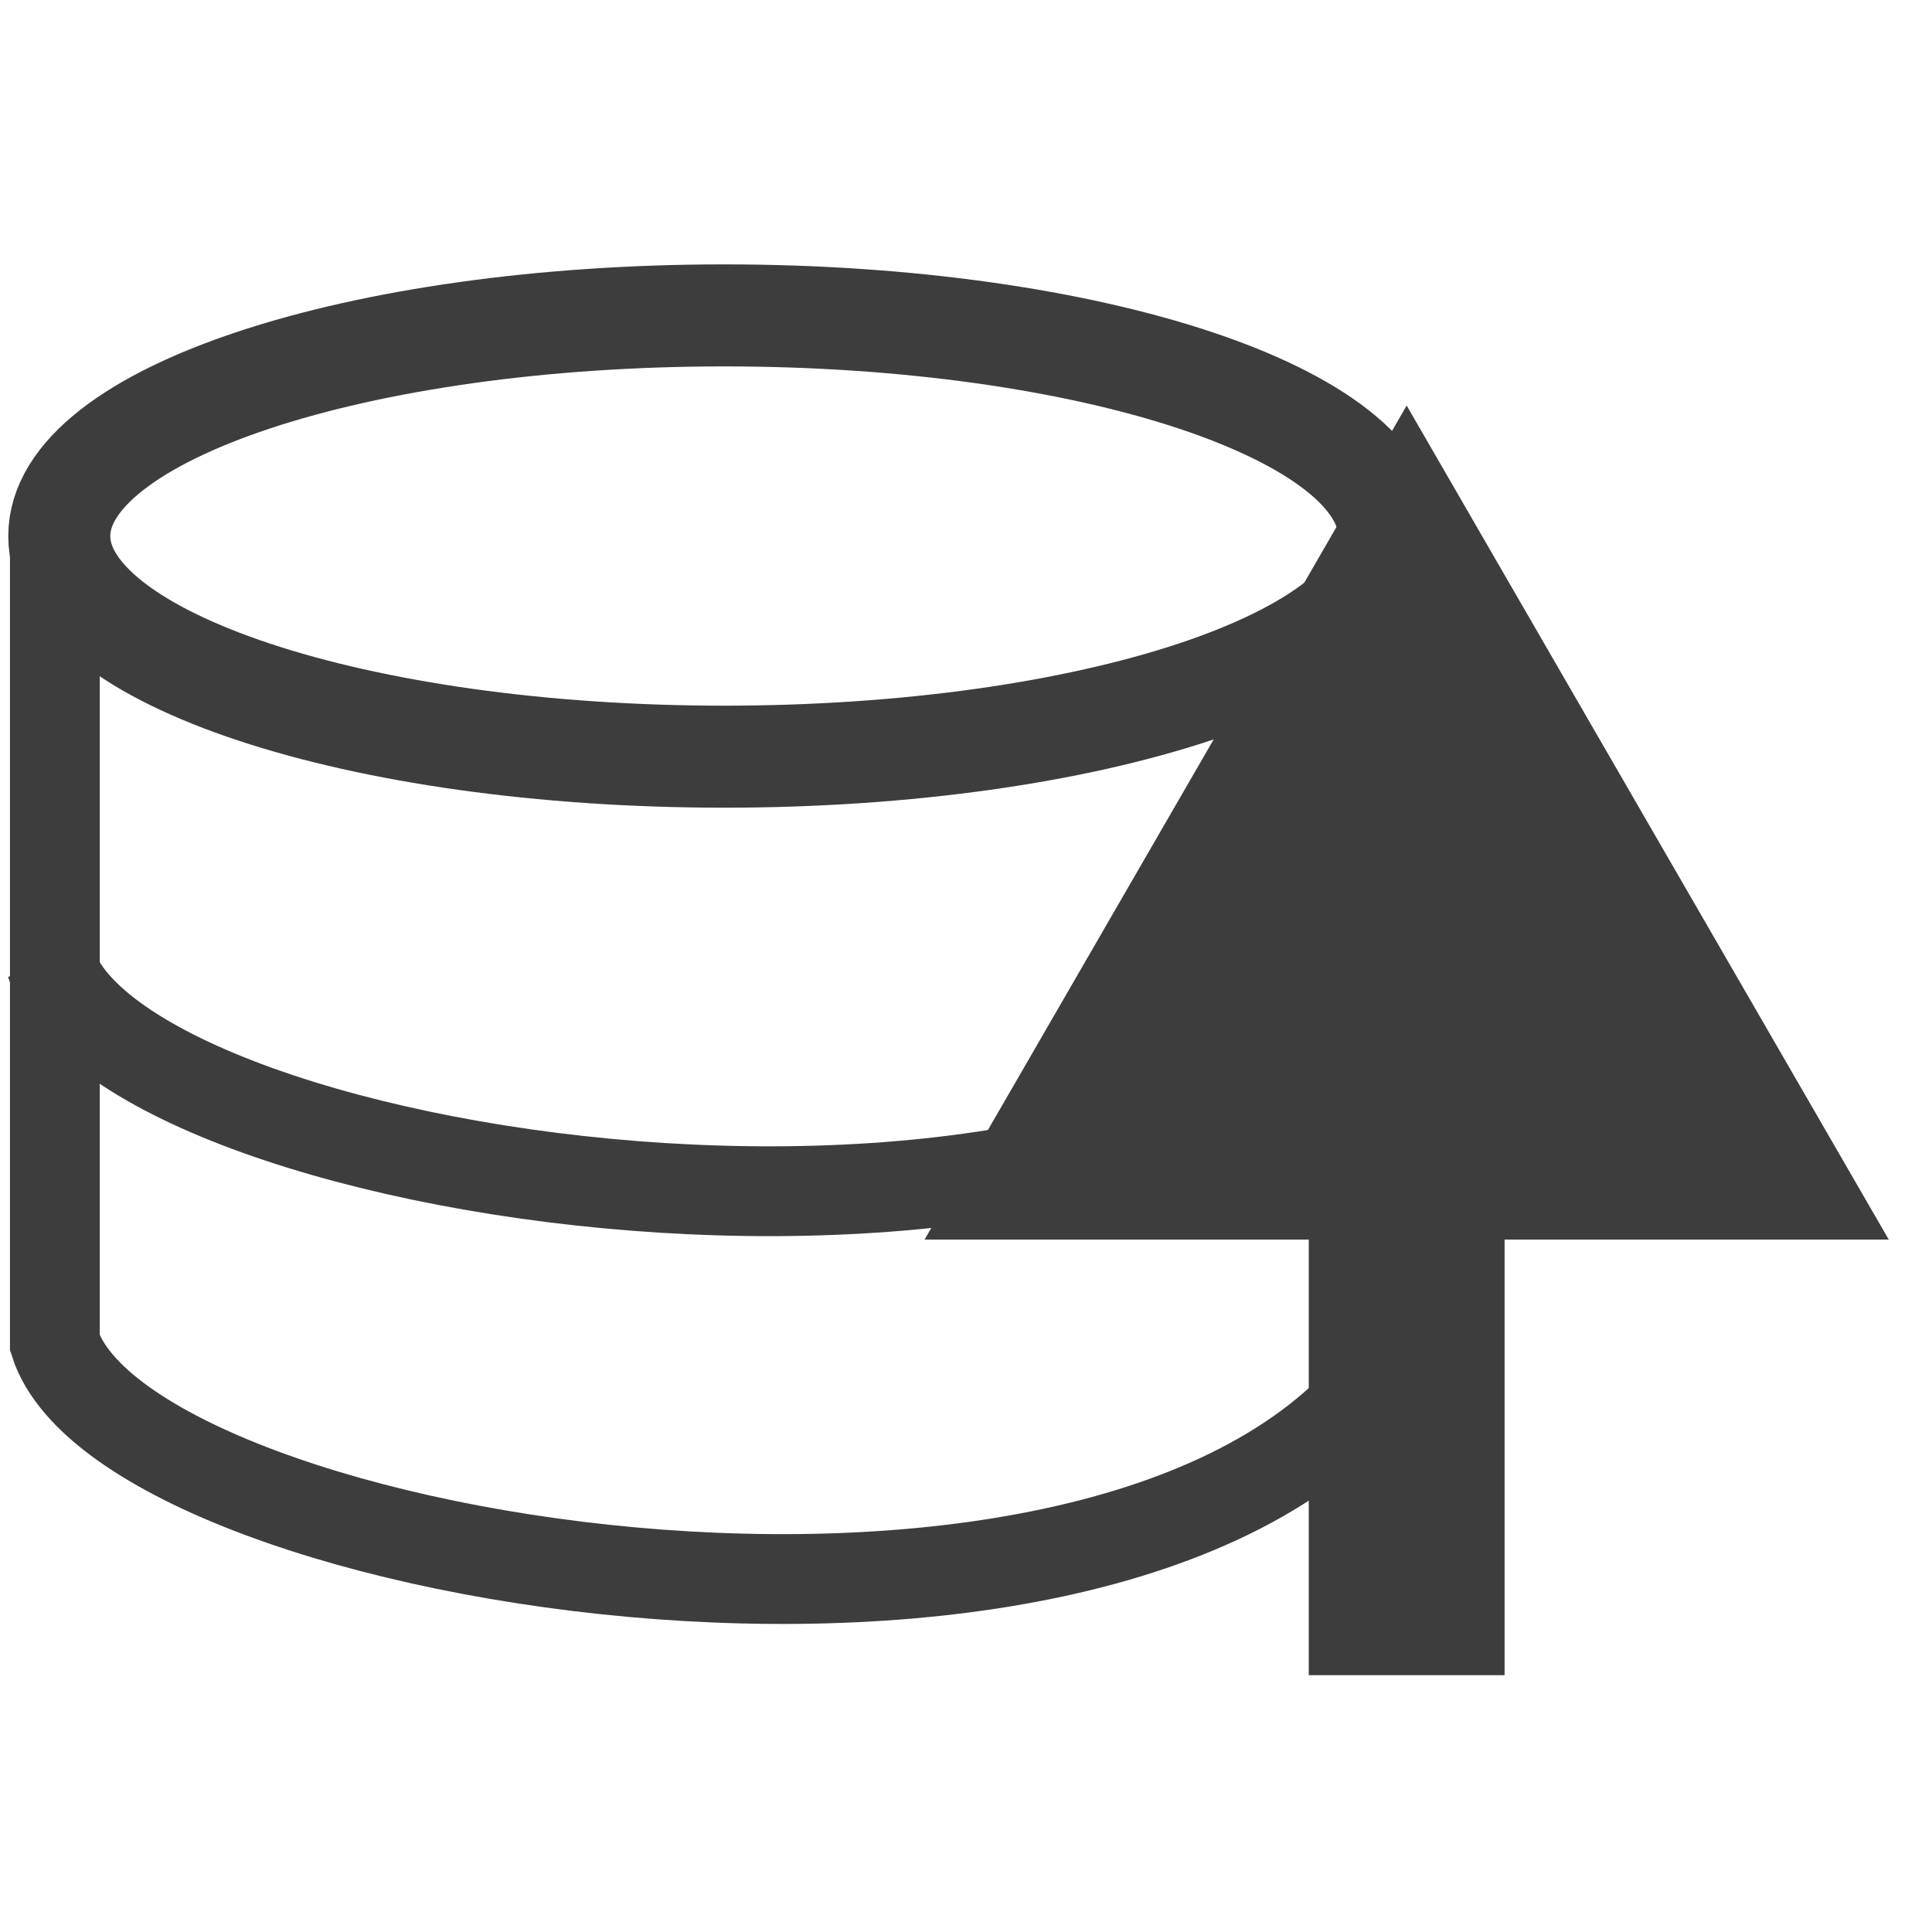
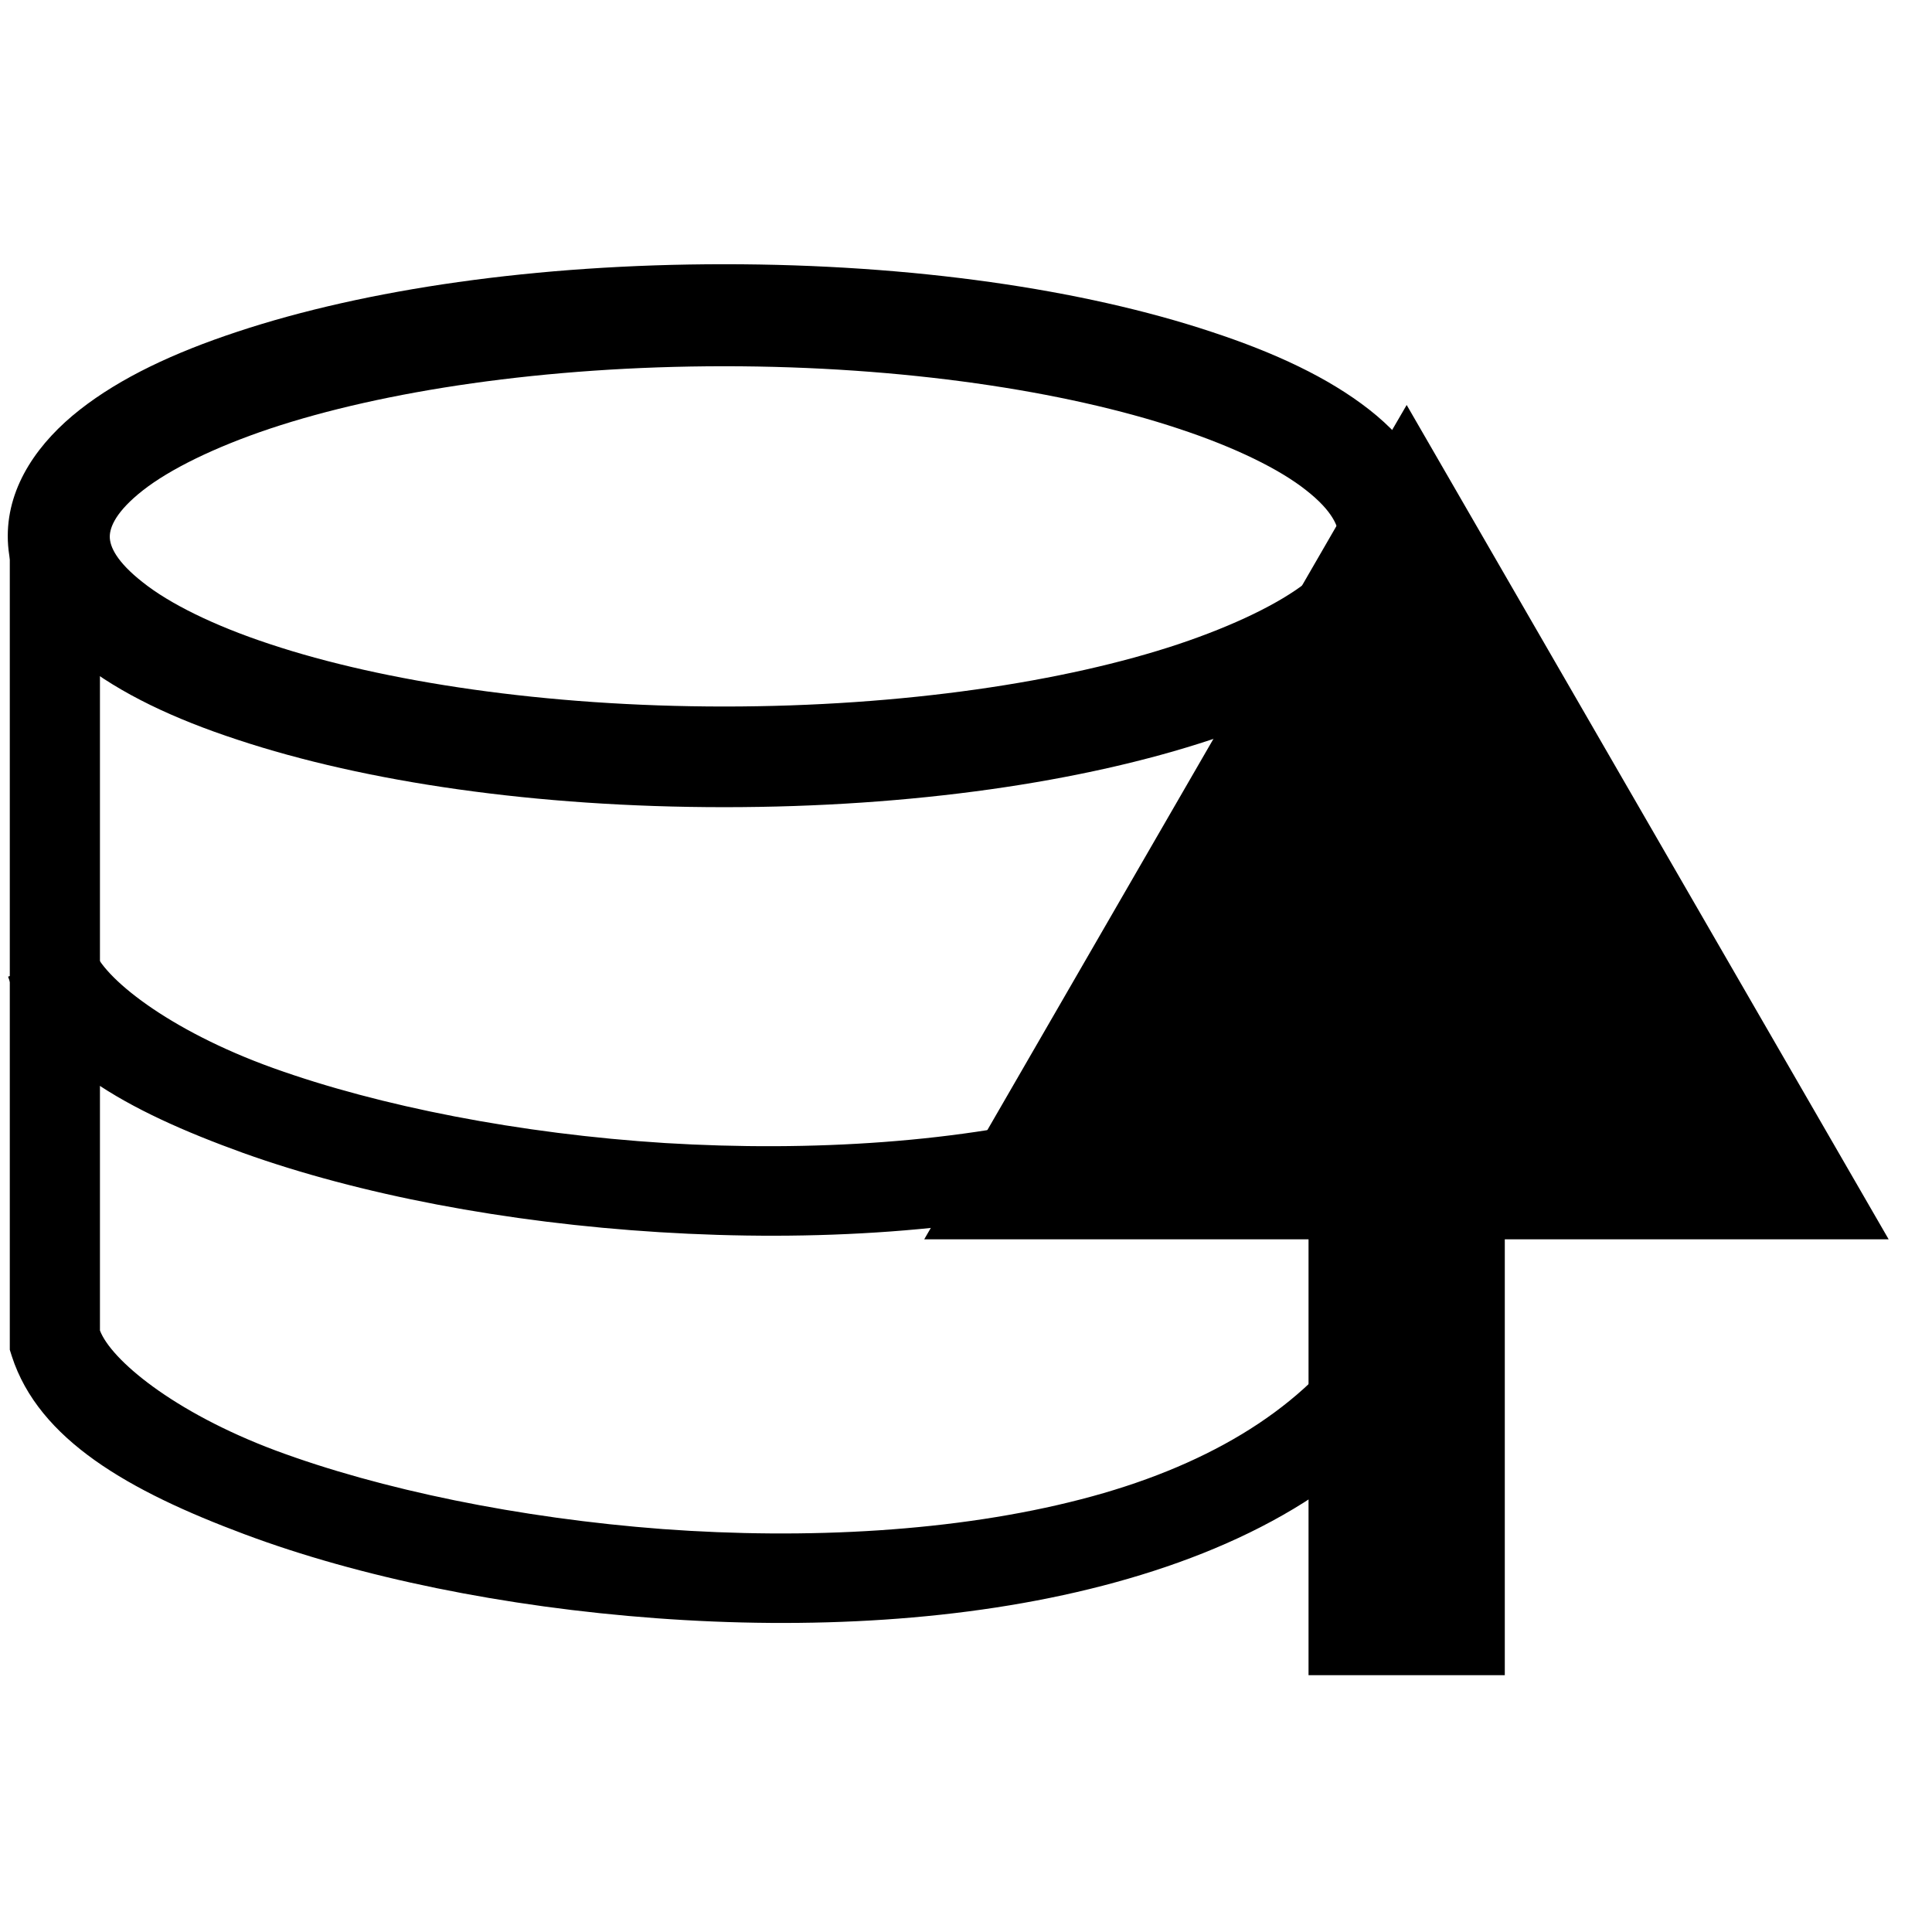
<svg xmlns="http://www.w3.org/2000/svg" width="16" height="16" viewBox="0 0 4.233 4.233" version="1.1" id="svg8">
  <defs id="defs2">
    <marker orient="auto" refY="0.0" refX="0.0" id="TriangleOutM" style="overflow:visible">
      <path id="path962" d="M 5.77,0.0 L -2.88,5.0 L -2.88,-5.0 L 5.77,0.0 z " style="fill-rule:evenodd;stroke:#3d3d3d;stroke-width:1pt;stroke-opacity:1;fill:#3d3d3d;fill-opacity:1" transform="scale(0.4)" />
    </marker>
    <marker orient="auto" refY="0.0" refX="0.0" id="TriangleOutL" style="overflow:visible">
      <path id="path959" d="M 5.77,0.0 L -2.88,5.0 L -2.88,-5.0 L 5.77,0.0 z " style="fill-rule:evenodd;stroke:#000000;stroke-width:1pt;stroke-opacity:1;fill:#000000;fill-opacity:1" transform="scale(0.8)" />
    </marker>
    <marker orient="auto" refY="0.0" refX="0.0" id="Arrow2Mend" style="overflow:visible;">
      <path id="path844" style="fill-rule:evenodd;stroke-width:0.625;stroke-linejoin:round;stroke:#000000;stroke-opacity:1;fill:#000000;fill-opacity:1" d="M 8.719,4.034 L -2.207,0.016 L 8.719,-4.002 C 6.973,-1.63 6.983,1.616 8.719,4.034 z " transform="scale(0.6) rotate(180) translate(0,0)" />
    </marker>
  </defs>
  <g id="layer1" transform="translate(0,-292.7667)">
-     <path style="fill:#3d3d3d;fill-opacity:1;stroke:#3d3d3d;stroke-width:0.429;stroke-linecap:butt;stroke-linejoin:miter;stroke-miterlimit:4;stroke-dasharray:none;stroke-opacity:1;marker-end:url(#TriangleOutM)" d="m 3.082,296.437 v -1.563" id="path2007" />
-     <g id="layer1-3" transform="matrix(0.7425814,0,0,0.7425814,0.01180426,75.78261)">
-       <ellipse style="opacity:1;fill:none;fill-opacity:1;stroke:#3d3d3d;stroke-width:0.301;stroke-miterlimit:4;stroke-dasharray:none;stroke-opacity:1" id="path815" cx="2.121" cy="293.784" rx="1.962" ry="0.651" />
-       <path style="fill:none;stroke:#3d3d3d;stroke-width:0.265px;stroke-linecap:butt;stroke-linejoin:miter;stroke-opacity:1" d="m 0.146,293.759 v 2.406 c 0.214,0.663 3.223,1.146 3.959,0.035 v -2.455" id="path817" />
-       <path id="path819" d="m 0.134,295.044 c 0.214,0.663 3.265,1.107 4.001,-0.004" style="fill:none;stroke:#3d3d3d;stroke-width:0.265px;stroke-linecap:butt;stroke-linejoin:miter;stroke-opacity:1" />
+     <g id="path2007" style="fill:#000000">
+       <path style="color:#000000;fill:#000000;stroke-width:0.429;-inkscape-stroke:none" d="m 3.082,296.437 v -1.563" id="path863" />
+       <path style="color:#000000;fill:#000000;-inkscape-stroke:none" d="m 2.867,294.873 v 1.564 H 3.297 v -1.564 z" id="path865" />
+       <g id="g853" style="fill:#000000">
+         <g id="path855" style="fill:#000000">
+           <path style="color:#000000;fill:#000000;fill-rule:evenodd;stroke-width:0.172pt;-inkscape-stroke:none" d="m 3.082,293.883 0.858,1.485 h -1.717 z" id="path859" />
+           <path style="color:#000000;fill:#000000;fill-rule:evenodd;-inkscape-stroke:none" d="m 3.082,293.654 -0.1,0.172 -0.957,1.656 h 2.113 z m 0,0.457 0.66,1.143 H 2.422 Z" id="path861" />
+         </g>
+       </g>
+     </g>
+     <g id="layer1-3" transform="matrix(0.7425814,0,0,0.7425814,0.01180426,75.78261)" style="fill:#000000">
+       <path style="color:#000000;fill:#000000;-inkscape-stroke:none" d="m 2.121,292.982 c -0.555,0 -1.059,0.074 -1.436,0.199 -0.188,0.062 -0.345,0.136 -0.465,0.23 -0.12,0.094 -0.213,0.222 -0.213,0.373 0,0.151 0.093,0.277 0.213,0.371 0.12,0.094 0.276,0.168 0.465,0.23 0.377,0.125 0.88,0.199 1.436,0.199 0.555,0 1.059,-0.074 1.436,-0.199 0.188,-0.062 0.347,-0.136 0.467,-0.23 0.12,-0.094 0.211,-0.22 0.211,-0.371 0,-0.151 -0.091,-0.279 -0.211,-0.373 -0.12,-0.094 -0.278,-0.168 -0.467,-0.23 -0.377,-0.125 -0.88,-0.199 -1.436,-0.199 z m 0,0.301 c 0.528,0 1.006,0.073 1.34,0.184 0.167,0.055 0.299,0.12 0.377,0.182 0.078,0.061 0.096,0.108 0.096,0.137 0,0.029 -0.017,0.073 -0.096,0.135 -0.078,0.061 -0.21,0.126 -0.377,0.182 -0.333,0.111 -0.811,0.184 -1.34,0.184 -0.528,0 -1.006,-0.073 -1.34,-0.184 -0.167,-0.055 -0.297,-0.12 -0.375,-0.182 -0.078,-0.061 -0.098,-0.106 -0.098,-0.135 0,-0.029 0.019,-0.075 0.098,-0.137 0.078,-0.061 0.208,-0.126 0.375,-0.182 0.333,-0.111 0.811,-0.184 1.34,-0.184 z" id="path815" />
+       <path style="color:#000000;fill:#000000;-inkscape-stroke:none" d="m 3.973,293.744 v 2.396 c -0.161,0.229 -0.439,0.393 -0.799,0.486 -0.37,0.096 -0.81,0.119 -1.234,0.088 -0.424,-0.032 -0.834,-0.117 -1.143,-0.232 -0.304,-0.114 -0.486,-0.269 -0.518,-0.354 v -2.369 h -0.266 v 2.426 l 0.006,0.019 c 0.08,0.247 0.346,0.398 0.686,0.525 0.339,0.127 0.768,0.215 1.215,0.248 0.447,0.033 0.91,0.01 1.318,-0.096 0.408,-0.106 0.767,-0.295 0.977,-0.611 l 0.023,-0.033 v -2.494 z" id="path817" />
+       <path style="color:#000000;fill:#000000;-inkscape-stroke:none" d="m 4.023,294.967 c -0.159,0.239 -0.454,0.409 -0.828,0.508 -0.374,0.099 -0.819,0.126 -1.248,0.1 -0.429,-0.027 -0.844,-0.109 -1.156,-0.221 -0.312,-0.112 -0.505,-0.269 -0.531,-0.352 l -0.252,0.082 c 0.08,0.249 0.35,0.396 0.693,0.52 0.343,0.123 0.777,0.206 1.229,0.234 0.452,0.028 0.922,0.002 1.334,-0.107 0.412,-0.109 0.771,-0.301 0.98,-0.617 z" id="path819" />
    </g>
  </g>
</svg>
